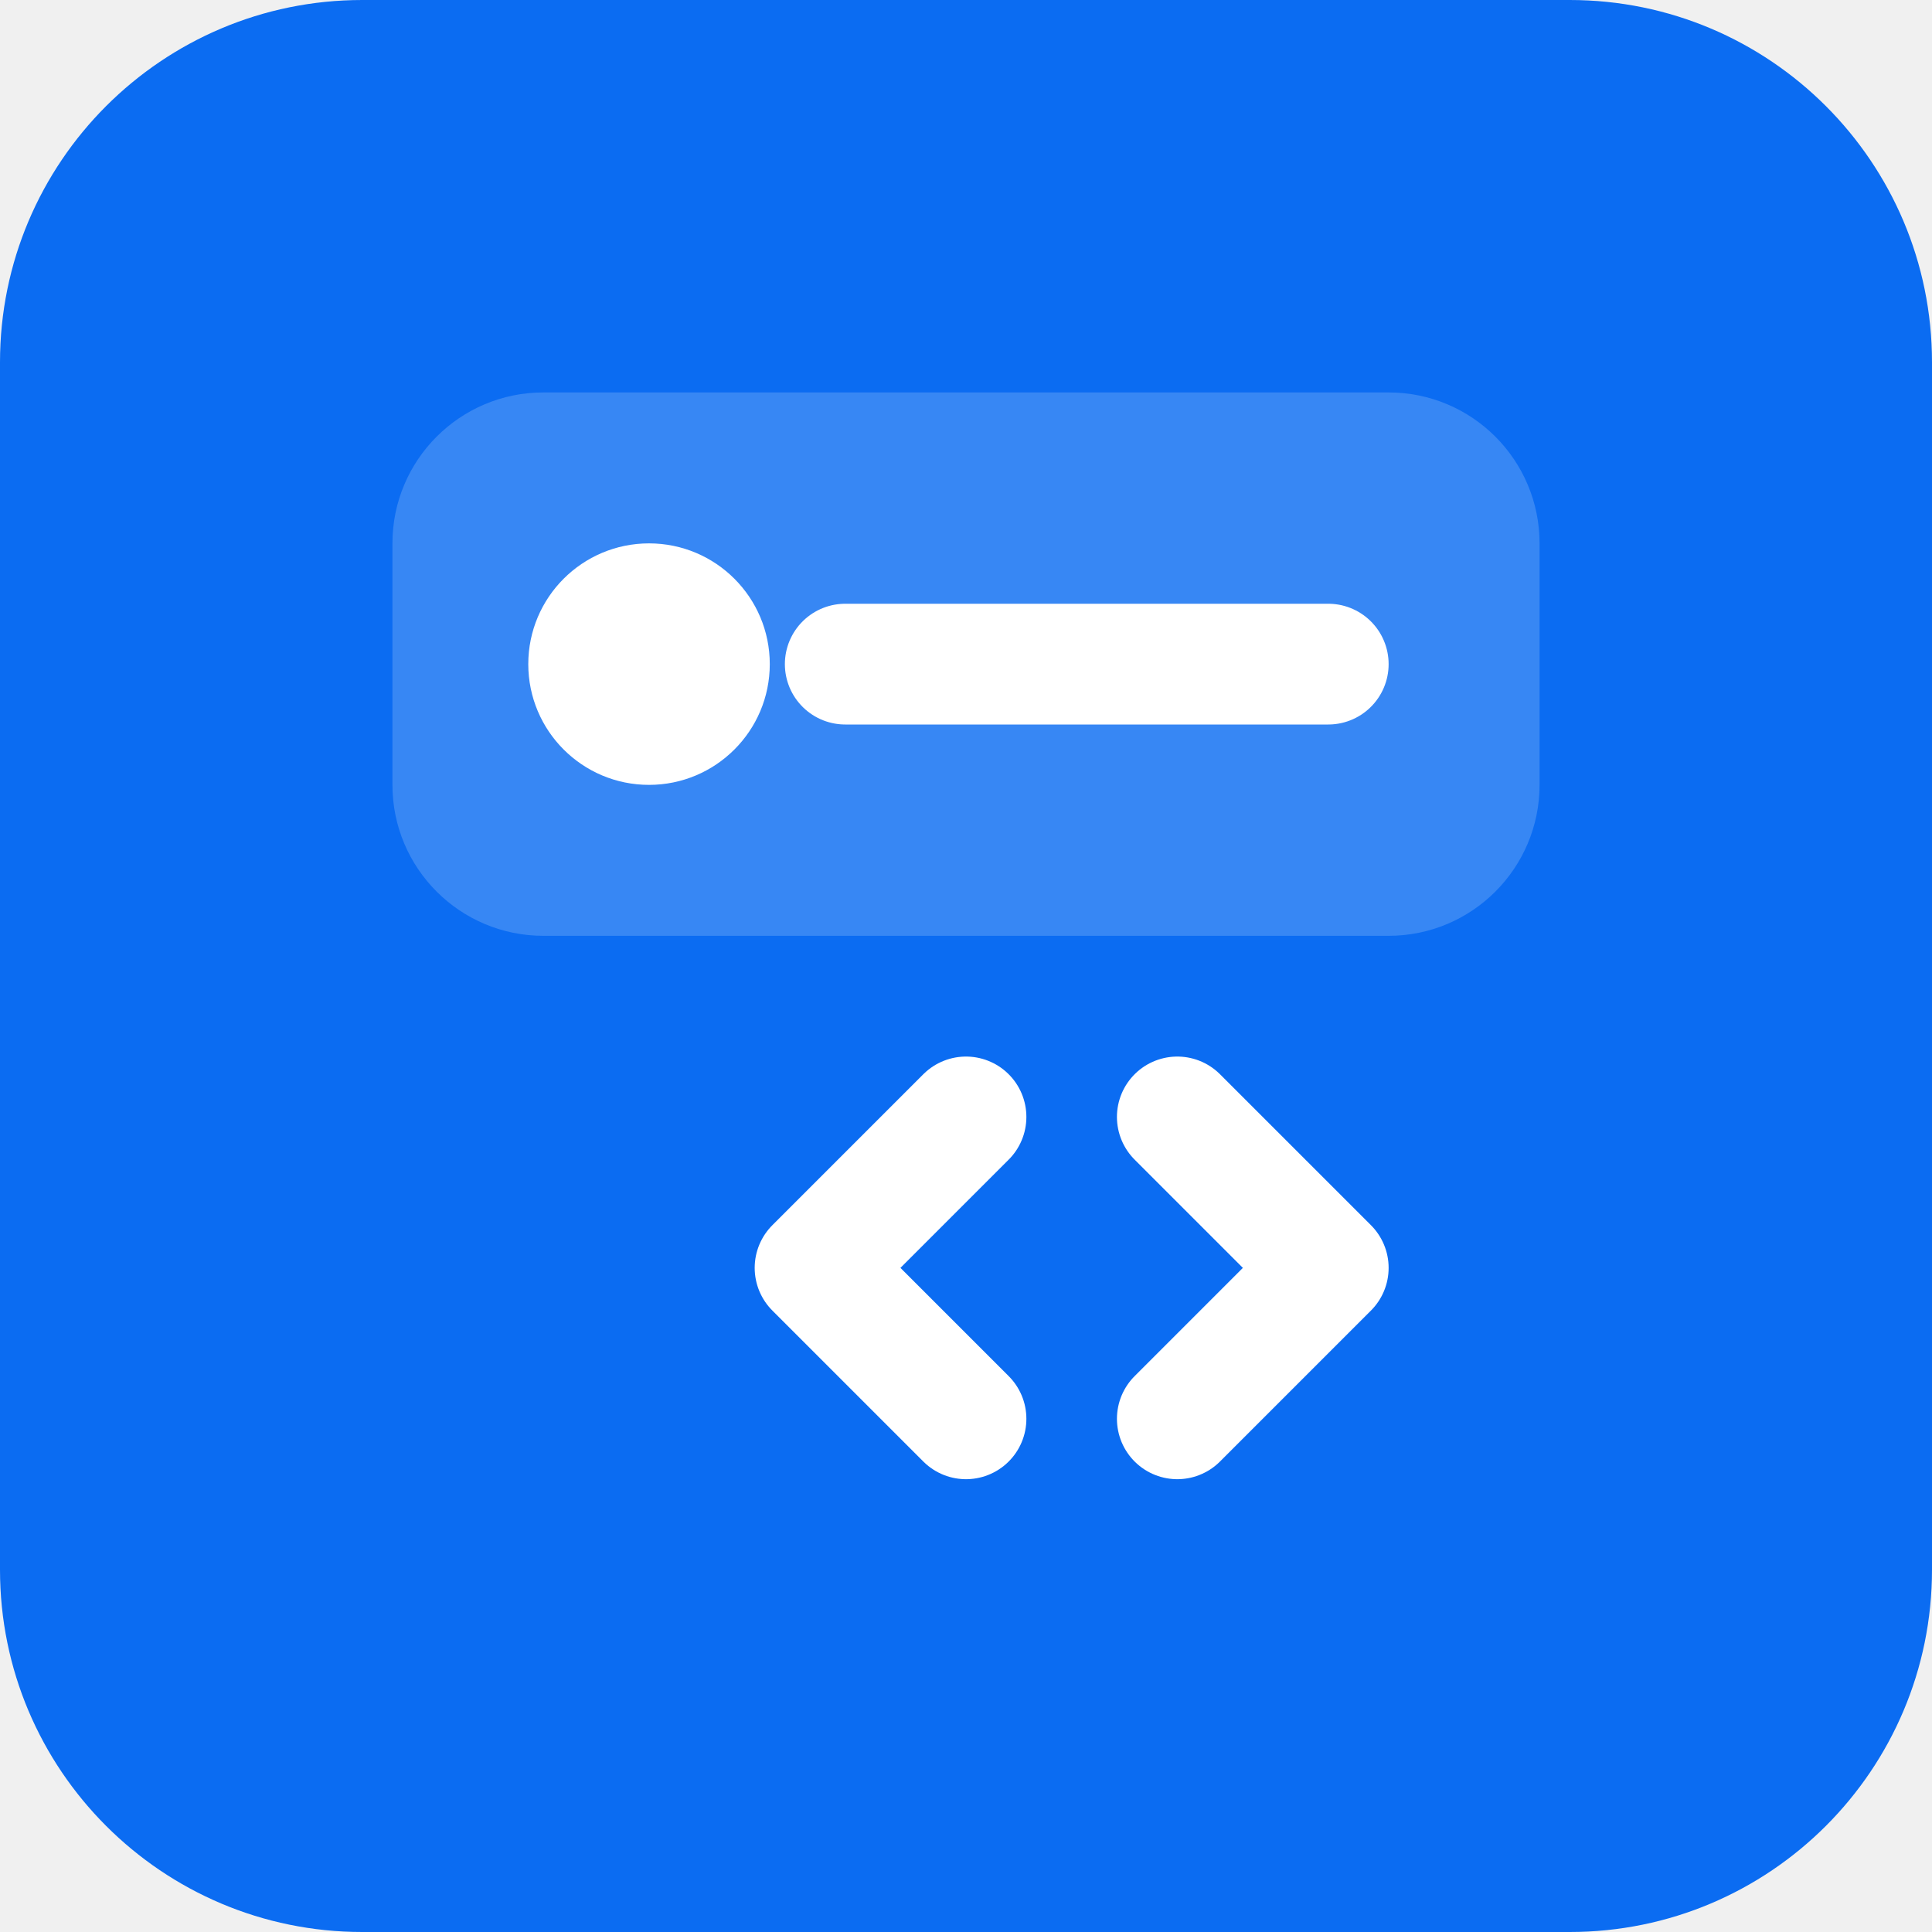
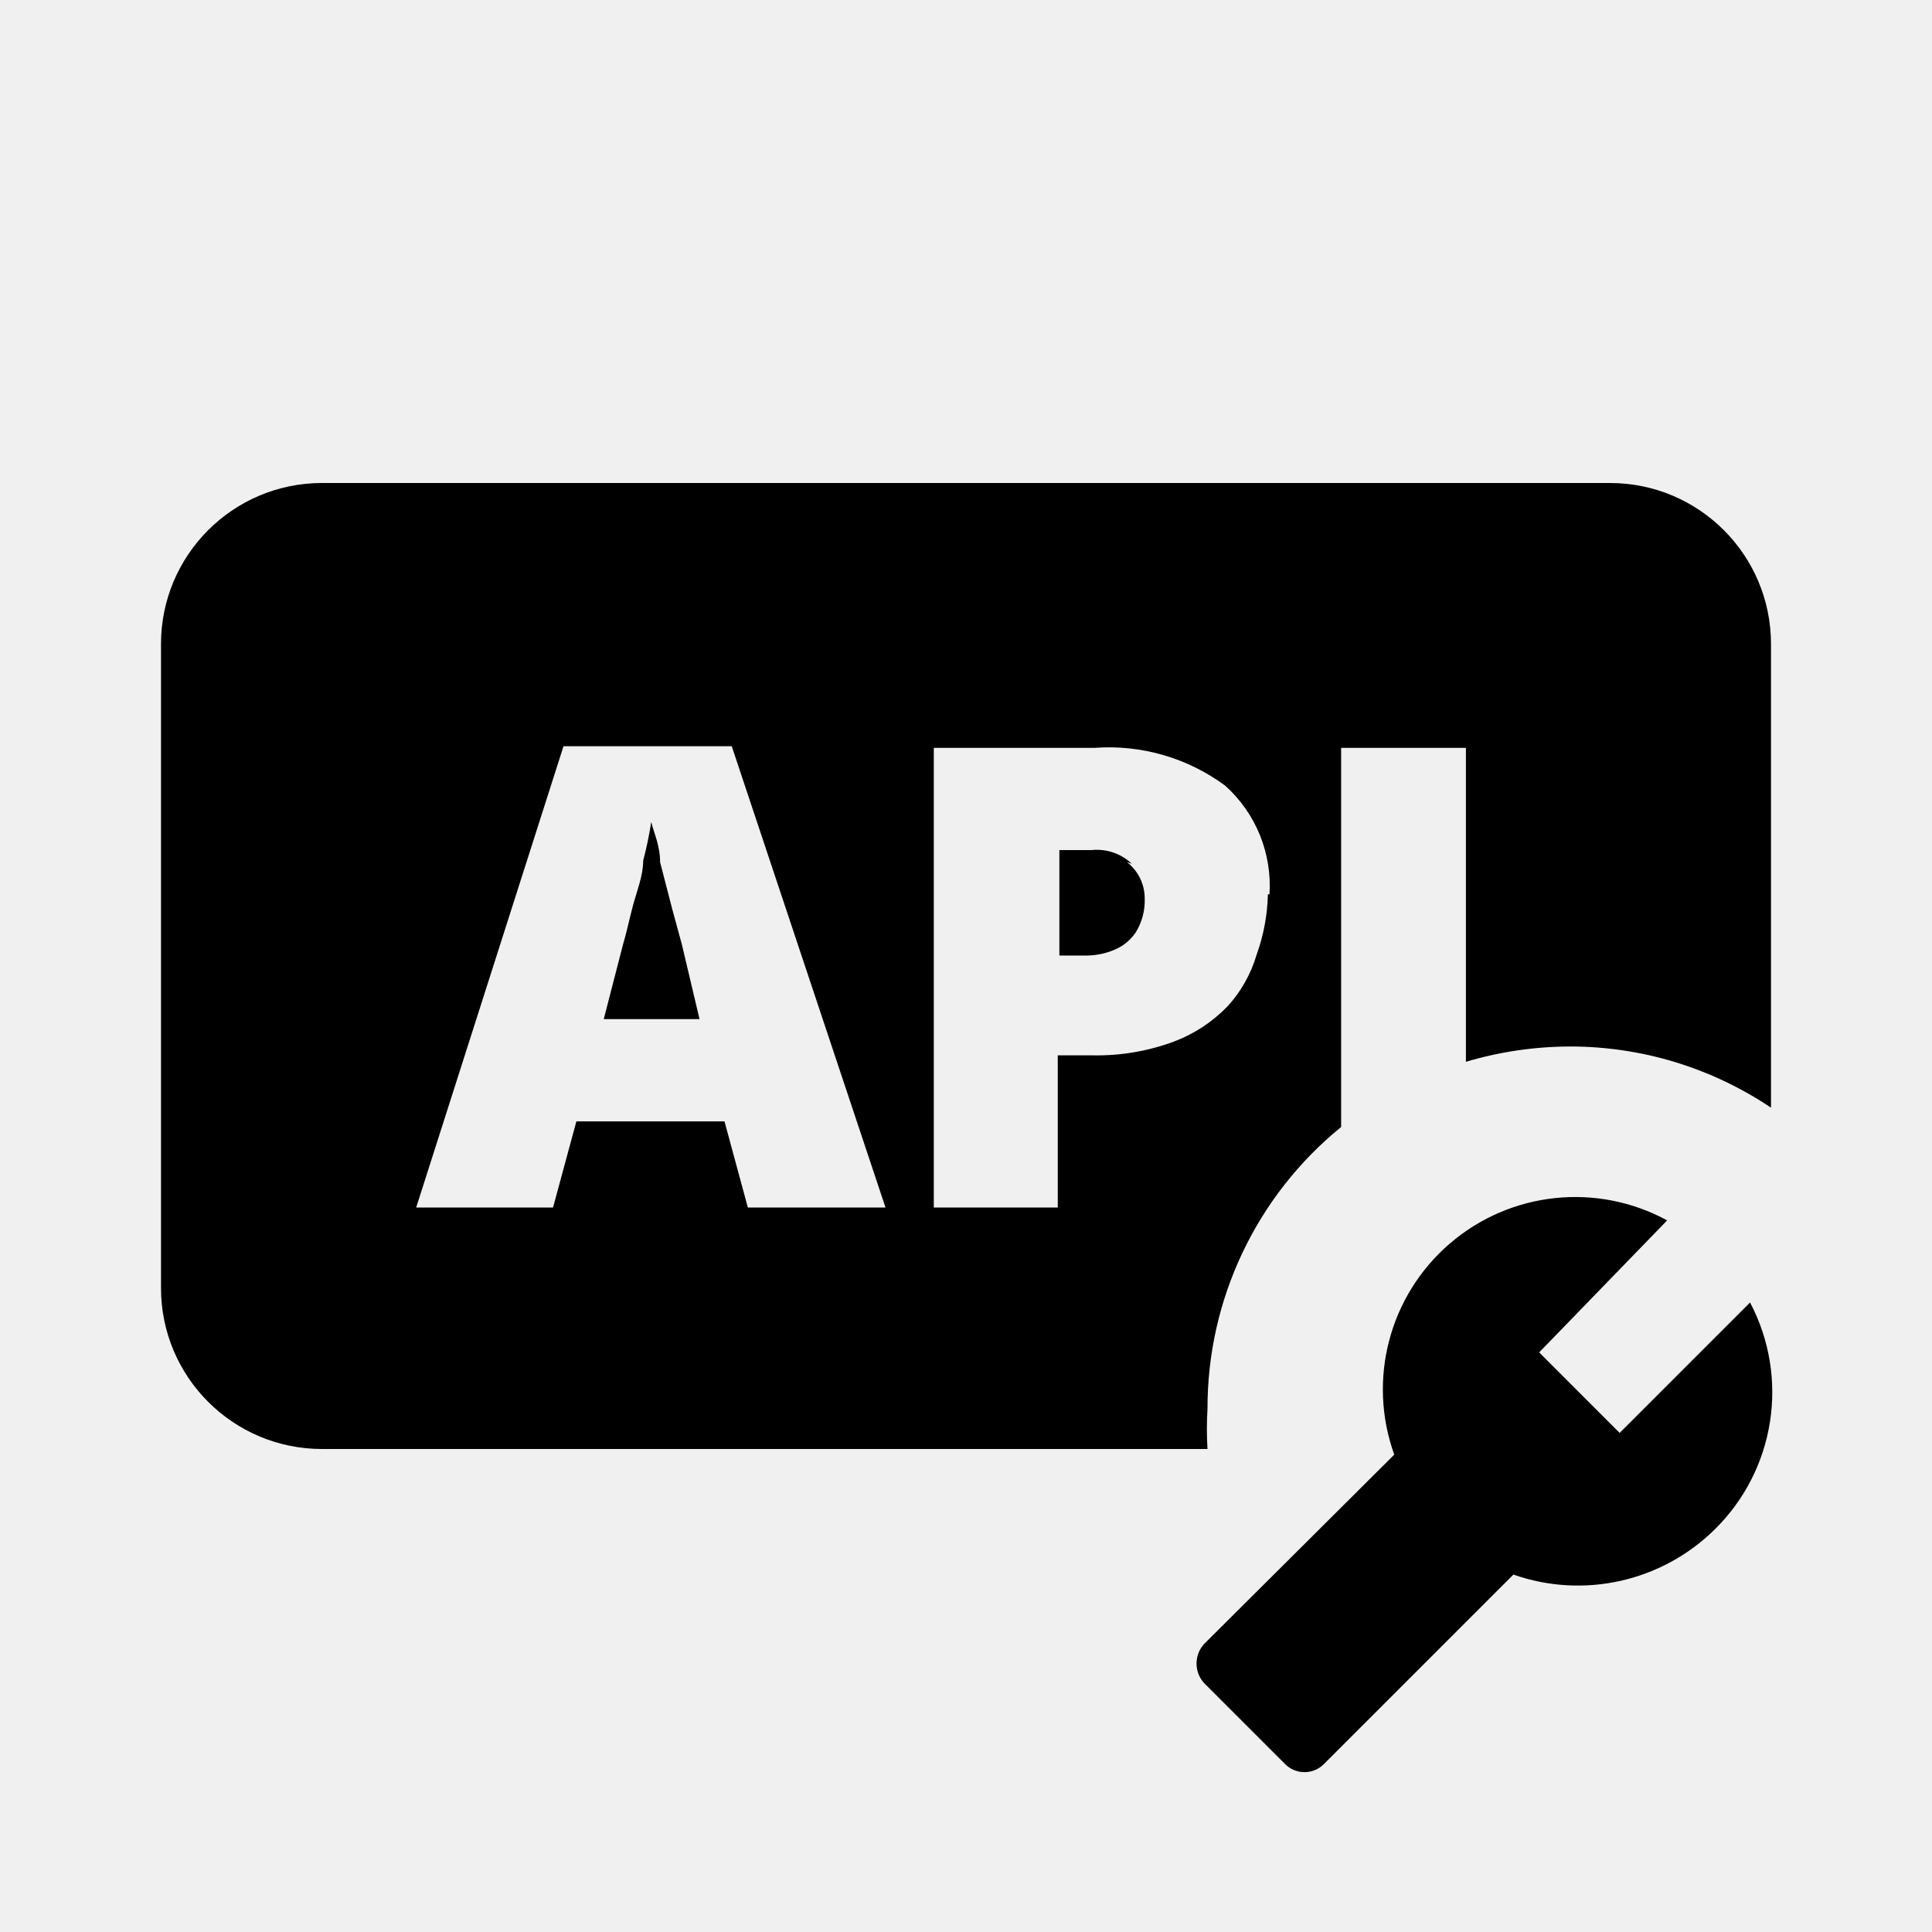
- <svg xmlns="http://www.w3.org/2000/svg" width="128" height="128" viewBox="0 0 128 128" fill="none">
-   <rect width="128" height="128" rx="24" fill="#0B6CF2" />
-   <path d="M26 36C26 30.477 30.477 26 36 26H92C97.523 26 102 30.477 102 36V52C102 57.523 97.523 62 92 62H36C30.477 62 26 57.523 26 52V36Z" fill="white" fill-opacity="0.18" />
-   <circle cx="43" cy="44" r="8" fill="white" />
-   <path d="M56 44H88" stroke="white" stroke-width="8" stroke-linecap="round" />
-   <path d="M64 74L54 84L64 94" stroke="white" stroke-width="8" stroke-linecap="round" stroke-linejoin="round" />
-   <path d="M78 74L88 84L78 94" stroke="white" stroke-width="8" stroke-linecap="round" stroke-linejoin="round" />
+ <svg xmlns="http://www.w3.org/2000/svg" viewBox="-0.072 -1.294 24 24" fill="currentColor">
+   <path d="m 21.228,17.706 a 2.42,2.42 0 0 1 -2.5,0.56 l -2.35,2.35 a 0.34,0.34 0 0 1 -0.49,0 l -1,-1 a 0.36,0.36 0 0 1 0,-0.49 l 2.36,-2.35 a 2.39,2.39 0 0 1 3.39,-2.91 l -1.59,1.64 1,1 1.62,-1.62 a 2.39,2.39 0 0 1 -0.44,2.82 z m 0.7,-11 v 5.76 a 4.47,4.47 0 0 0 -2.5,-0.76 4.57,4.57 0 0 0 -1.29,0.19 v -3.9 h -1.55 v 4.71 a 4.5,4.5 0 0 0 -1.66,3.5 4.07,4.07 0 0 0 0,0.5 H 3.928 a 2,2 0 0 1 -2,-2 v -8 a 2,2 0 0 1 2,-2 H 19.928 a 2,2 0 0 1 2,2 z m -11,7 -1.91,-5.73 h -2.09 l -1.83,5.73 h 1.7 l 0.29,-1.07 h 1.84 l 0.29,1.07 z m 4.77,-3.89 a 1.67,1.67 0 0 0 -0.55,-1.35 2.43,2.43 0 0 0 -1.62,-0.47 h -2 v 5.71 h 1.54 v -1.89 h 0.44 a 2.75,2.75 0 0 0 1,-0.17 1.82,1.82 0 0 0 0.67,-0.44 1.63,1.63 0 0 0 0.36,-0.64 2.36,2.36 0 0 0 0.14,-0.75 z m -7.3,0.62 -0.12,-0.44 -0.15,-0.58 c 0,-0.21 -0.08,-0.37 -0.11,-0.5 a 4.63,4.63 0 0 1 -0.1,0.48 c 0,0.19 -0.08,0.38 -0.13,0.57 -0.05,0.19 -0.08,0.34 -0.12,0.47 l -0.24,0.93 h 1.19 z m 5.59,-1 a 0.63,0.63 0 0 0 -0.5,-0.17 h -0.4 v 1.31 h 0.31 a 0.9,0.9 0 0 0 0.37,-0.07 0.59,0.59 0 0 0 0.27,-0.22 0.75,0.75 0 0 0 0.11,-0.42 0.57,0.57 0 0 0 -0.22,-0.45 z" />
</svg>
